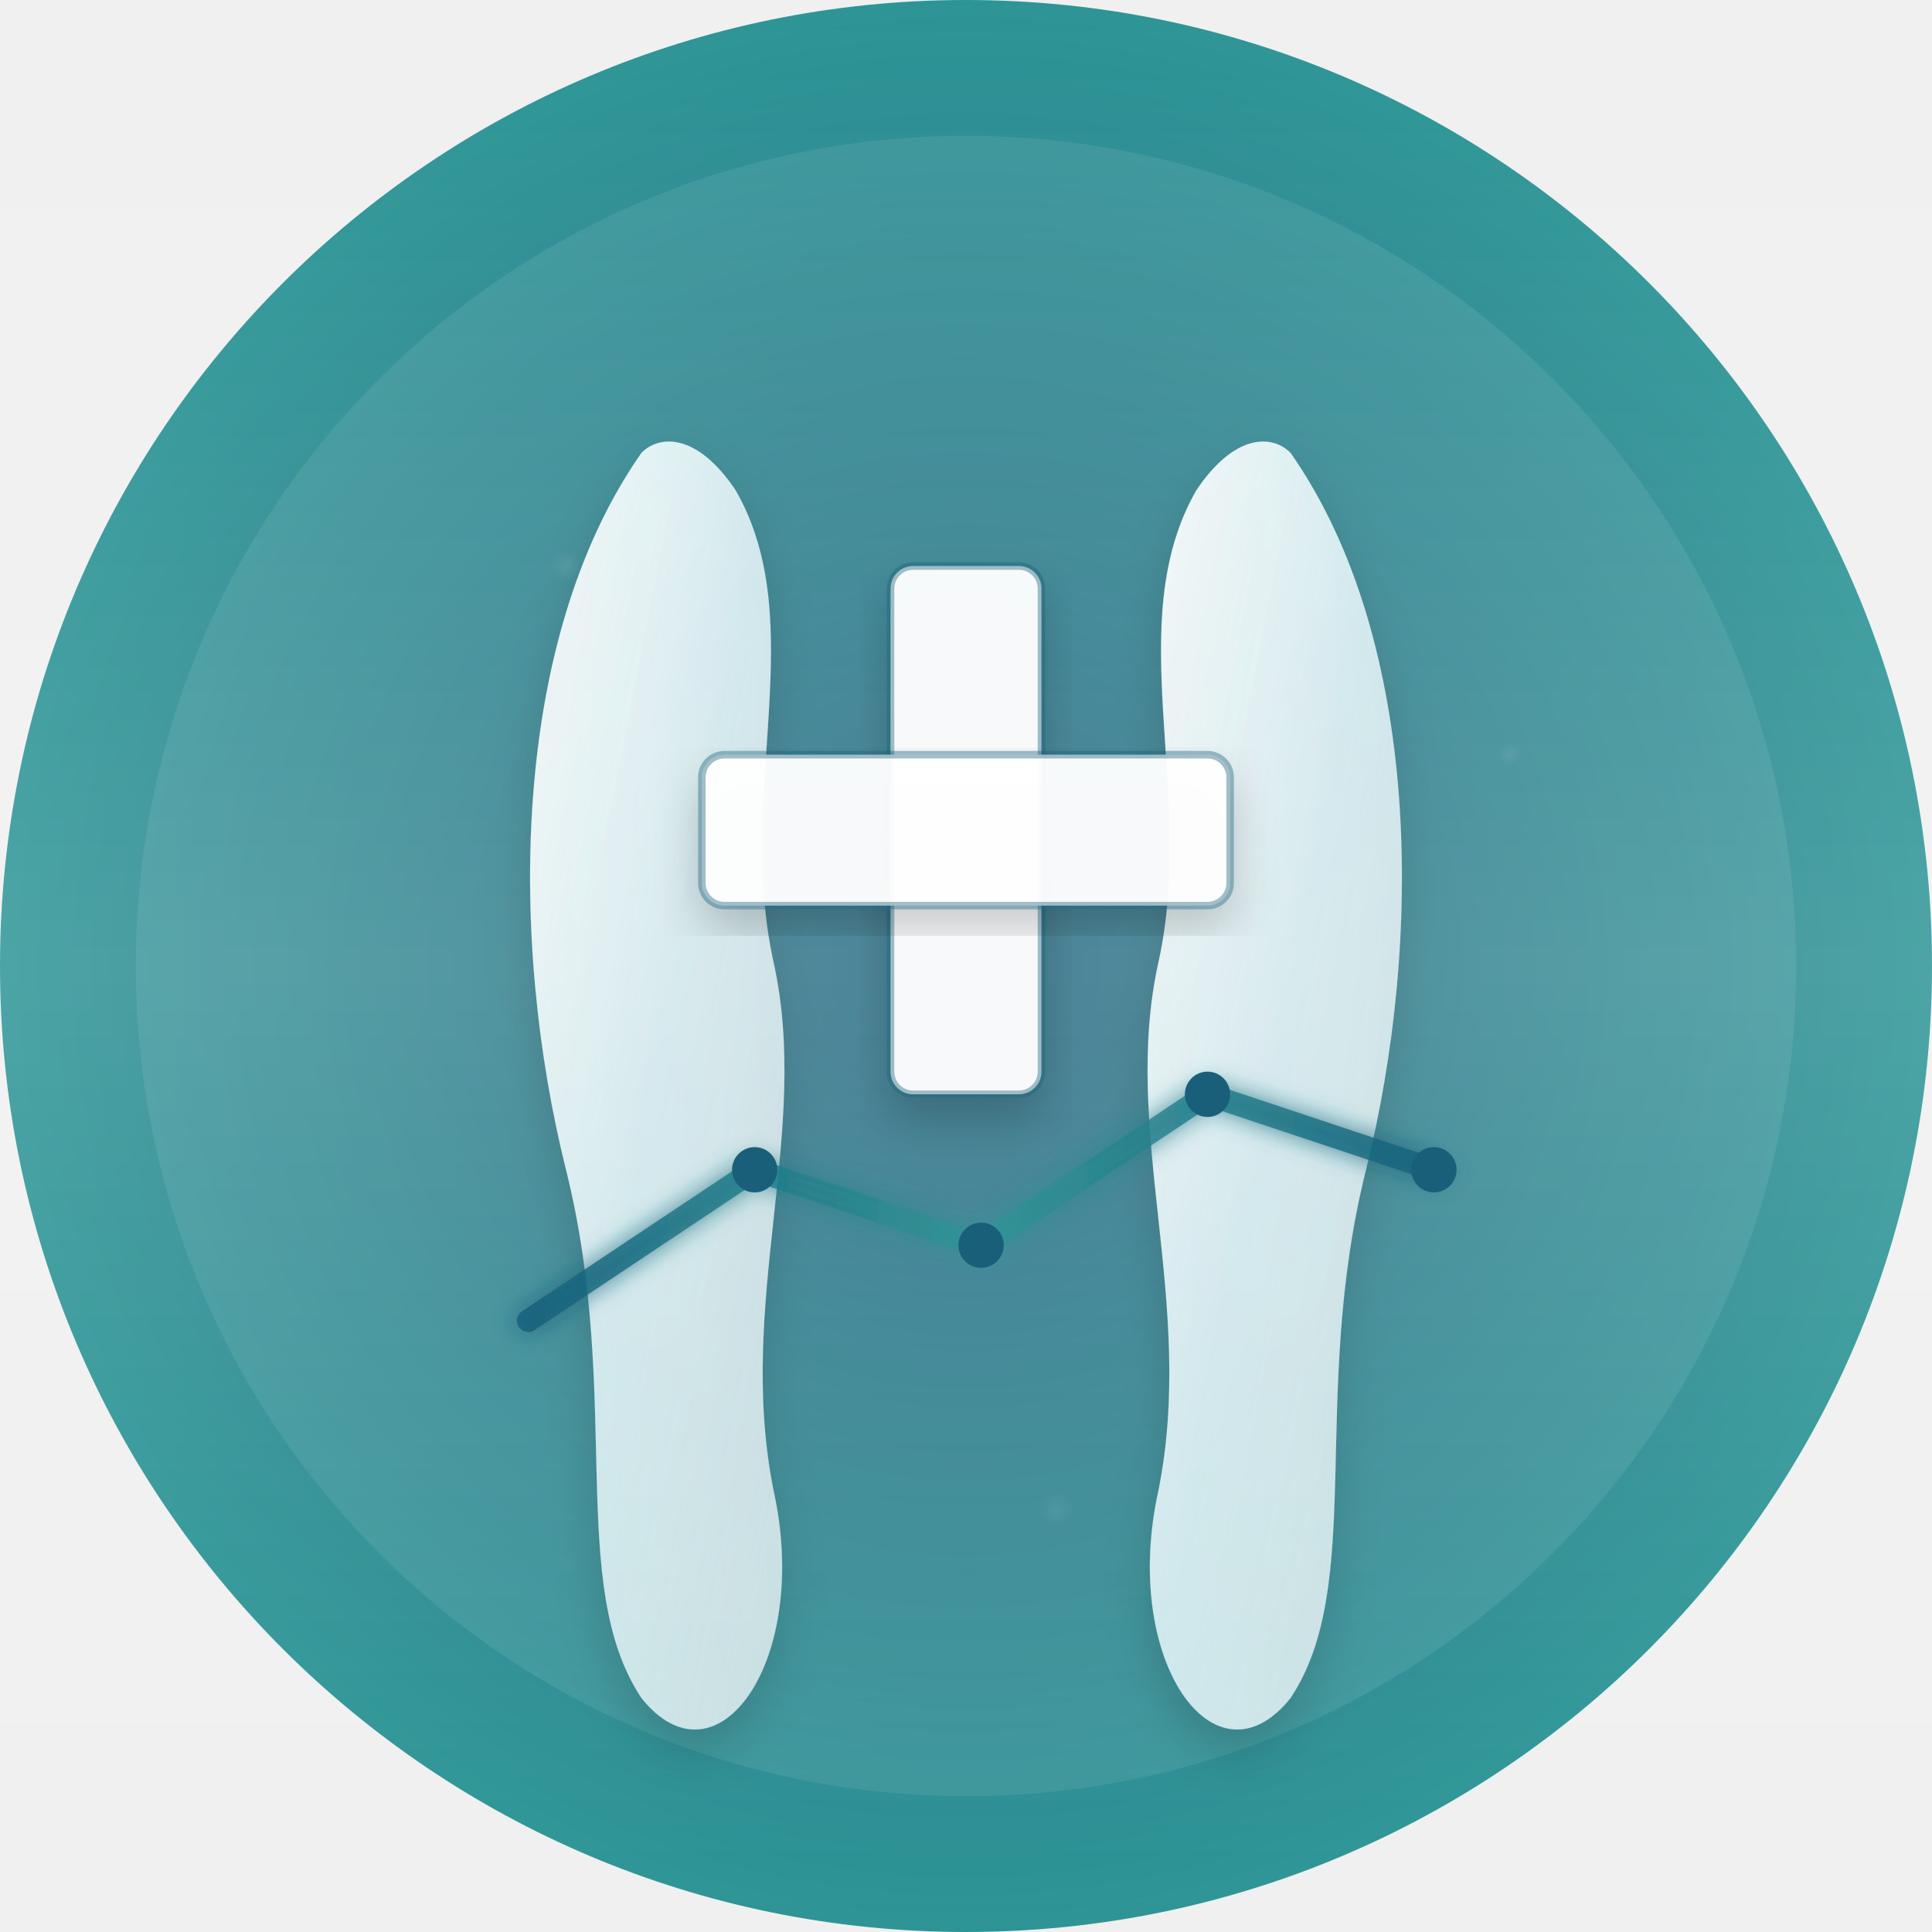
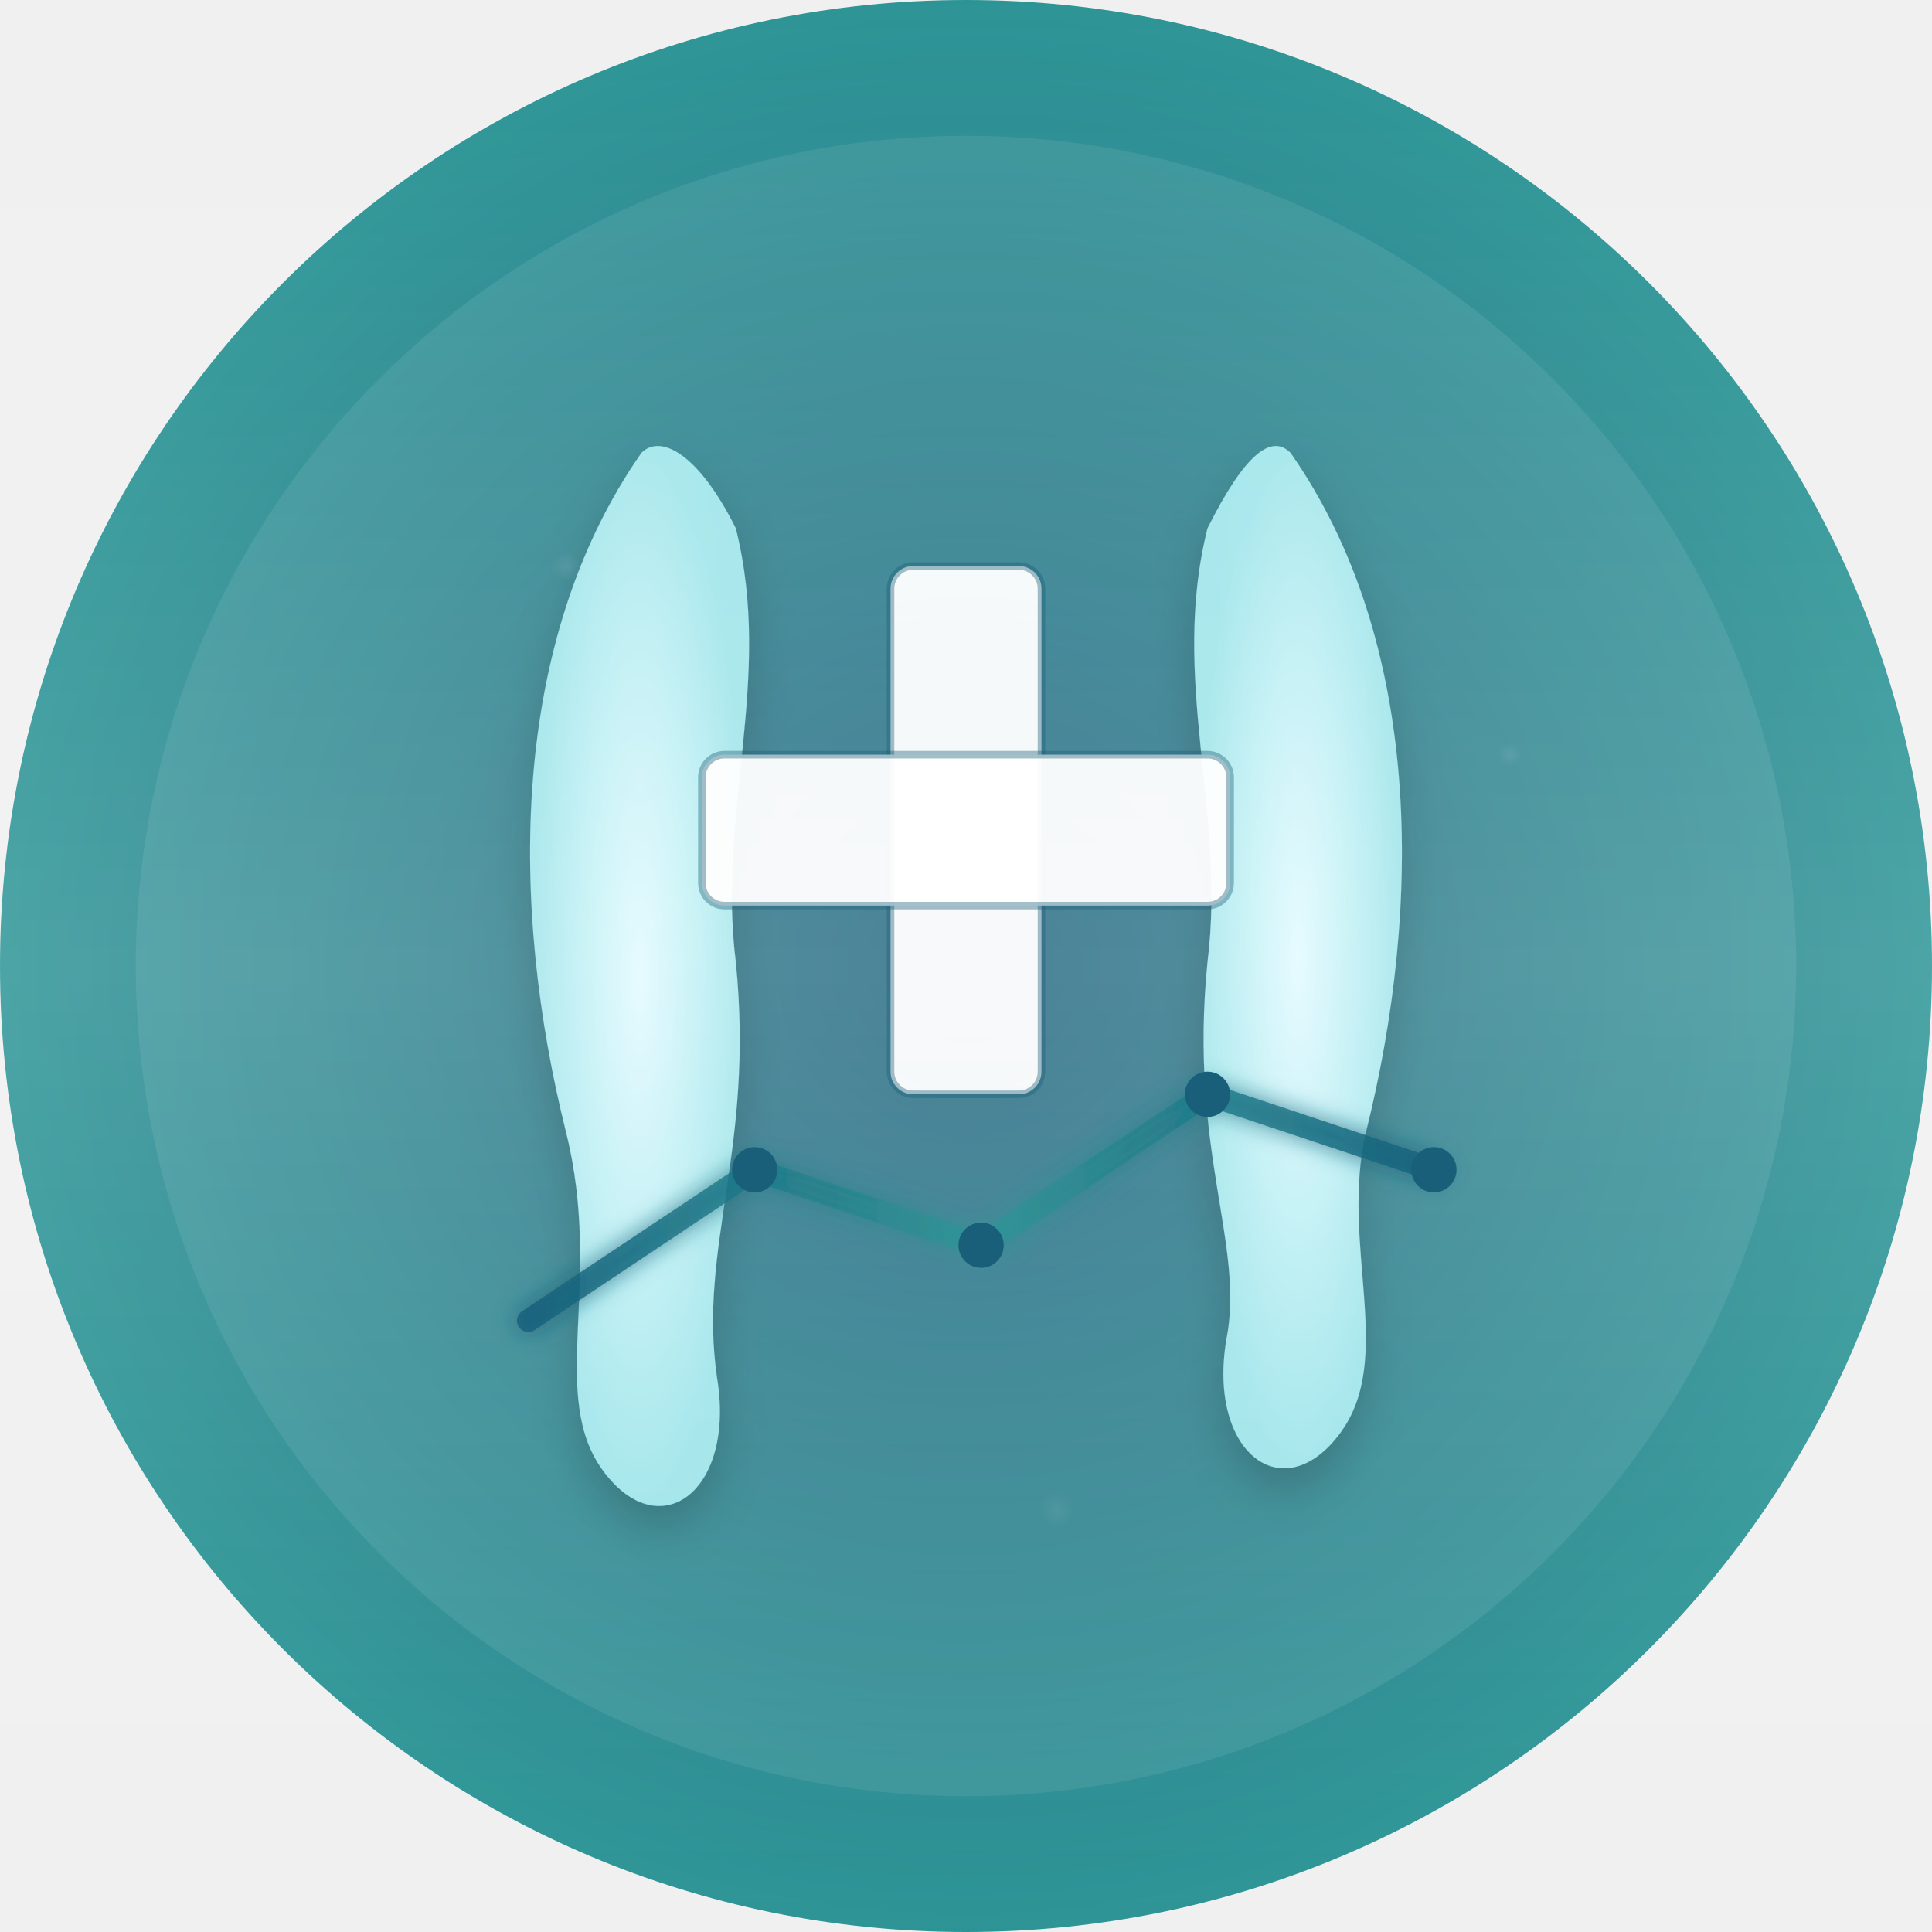
<svg xmlns="http://www.w3.org/2000/svg" viewBox="0 0 512 512">
  <defs>
    <radialGradient id="bgGradient" cx="50%" cy="50%" r="50%">
      <stop offset="0%" stop-color="#1A5F7A" />
      <stop offset="100%" stop-color="#2D9596" />
    </radialGradient>
-     <linearGradient id="lungBase" x1="0%" y1="0%" x2="100%" y2="100%">
-       <stop offset="0%" stop-color="#FFFFFF" stop-opacity="0.95" />
-       <stop offset="50%" stop-color="#E6F7FA" stop-opacity="0.85" />
-       <stop offset="100%" stop-color="#FFFFFF" stop-opacity="0.7" />
-     </linearGradient>
+     <radialGradient id="lungBaseEnhanced" cx="50%" cy="50%" r="50%">
+       <stop offset="0%" stop-color="#E0FAFF" />
+       <stop offset="50%" stop-color="#C0F0F5" />
+       <stop offset="100%" stop-color="#A0E5EA" />
+     </radialGradient>
    <radialGradient id="lungHighlight" cx="50%" cy="30%" r="50%">
      <stop offset="0%" stop-color="white" stop-opacity="0.15" />
      <stop offset="100%" stop-color="white" stop-opacity="0" />
    </radialGradient>
    <linearGradient id="trendGradient" x1="0%" y1="0%" x2="100%" y2="0%">
      <stop offset="0%" stop-color="#1A5F7A" />
      <stop offset="50%" stop-color="#2D9596" />
      <stop offset="100%" stop-color="#1A5F7A" />
    </linearGradient>
    <filter id="softShadow" x="-20%" y="-20%" width="140%" height="140%">
      <feDropShadow dx="0" dy="6" stdDeviation="6" flood-color="#000000" flood-opacity="0.2" />
    </filter>
    <filter id="glow" x="-50%" y="-50%" width="200%" height="200%">
      <feGaussianBlur stdDeviation="3" result="blur" />
      <feMerge>
        <feMergeNode in="blur" />
        <feMergeNode in="SourceGraphic" />
      </feMerge>
    </filter>
    <radialGradient id="particle" cx="50%" cy="50%" r="50%">
      <stop offset="0%" stop-color="#FFFFFF" stop-opacity="0.8" />
      <stop offset="100%" stop-color="#FFFFFF" stop-opacity="0" />
    </radialGradient>
    <linearGradient id="scanGradient" x1="0%" y1="0%" x2="0%" y2="100%">
      <stop offset="0%" stop-color="white" stop-opacity="0" />
      <stop offset="50%" stop-color="white" stop-opacity="0.15" />
      <stop offset="100%" stop-color="white" stop-opacity="0" />
    </linearGradient>
+     <path id="leftLungPath" d="M170 120              C135 170, 135 240, 150 300              C160 340, 145 370, 160 390              C175 410, 195 395, 190 365              C185 330, 200 305, 195 255              C190 215, 205 180, 195 140              C185 120, 175 115, 170 120 Z" />
+     <path id="rightLungPath" d="M342 120              C377 170, 377 240, 362 300              C355 330, 370 360, 355 380              C340 400, 320 385, 325 355              C330 330, 315 305, 320 255              C325 215, 310 180, 320 140              C330 120, 337 115, 342 120 Z" />
  </defs>
  <circle cx="256" cy="256" r="256" fill="url(#bgGradient)" />
  <g opacity="0.08">
    <circle cx="256" cy="256" r="220" fill="white" />
    <circle cx="256" cy="256" r="180" fill="none" stroke="white" stroke-opacity="0.1" stroke-width="2" />
  </g>
-   <g id="lungs">
-     <path d="M170 120 C135 170, 135 250, 150 310 C165 370, 150 420, 170 450 C190 475, 215 440, 205 395 C195 345, 215 300, 205 255 C195 210, 215 165, 195 130 C185 115, 175 115, 170 120 Z" fill="url(#lungBase)" filter="url(#softShadow)" />
-     <path d="M170 120 C135 170, 135 250, 150 310 C165 370, 150 420, 170 450 C190 475, 215 440, 205 395 C195 345, 215 300, 205 255 C195 210, 215 165, 195 130 C185 115, 175 115, 170 120 Z" fill="url(#lungHighlight)" opacity="0.6" />
-     <path d="M342 120 C377 170, 377 250, 362 310 C347 370, 362 420, 342 450 C322 475, 297 440, 307 395 C317 345, 297 300, 307 255 C317 210, 297 165, 317 130 C327 115, 337 115, 342 120 Z" fill="url(#lungBase)" filter="url(#softShadow)" />
-     <path d="M342 120 C377 170, 377 250, 362 310 C347 370, 362 420, 342 450 C322 475, 297 440, 307 395 C317 345, 297 300, 307 255 C317 210, 297 165, 317 130 C327 115, 337 115, 342 120 Z" fill="url(#lungHighlight)" opacity="0.6" />
+   <g id="lungs" filter="url(#softShadow)">
+     <use href="#leftLungPath" fill="url(#lungBaseEnhanced)" />
+     <use href="#leftLungPath" fill="url(#lungHighlight)" opacity="0.6" />
+     <use href="#rightLungPath" fill="url(#lungBaseEnhanced)" />
+     <use href="#rightLungPath" fill="url(#lungHighlight)" opacity="0.6" />
    <animateTransform attributeName="transform" type="scale" values="1;1.02;1" dur="3s" repeatCount="indefinite" additive="sum" origin="256 256" />
+     <animateTransform attributeName="transform" type="rotate" values="-1;1;-1" dur="3s" repeatCount="indefinite" additive="sum" origin="256 256" />
  </g>
  <rect x="0" y="0" width="512" height="512" fill="url(#scanGradient)">
    <animate attributeName="y" from="-512" to="512" dur="4s" repeatCount="indefinite" />
  </rect>
-   <rect x="236" y="150" width="40" height="140" rx="6" fill="white" fill-opacity="0.95" stroke="#1A5F7A" stroke-opacity="0.4" stroke-width="2" filter="url(#softShadow)" />
-   <rect x="186" y="200" width="140" height="40" rx="6" fill="white" fill-opacity="0.95" stroke="#1A5F7A" stroke-opacity="0.4" stroke-width="2" filter="url(#softShadow)" />
-   <path d="M140 350 L200 310 L260 330 L320 290 L380 310" fill="none" stroke="url(#trendGradient)" stroke-width="6" stroke-linecap="round" filter="url(#glow)" stroke-opacity="0.8" />
-   <circle cx="200" cy="310" r="6" fill="#1A5F7A">
-     <animate attributeName="r" values="6;12;6" dur="1.8s" repeatCount="indefinite" />
-     <animate attributeName="opacity" values="1;0.5;1" dur="1.8s" repeatCount="indefinite" />
-   </circle>
-   <circle cx="260" cy="330" r="6" fill="#1A5F7A">
-     <animate attributeName="r" values="6;12;6" dur="2s" repeatCount="indefinite" />
-     <animate attributeName="opacity" values="1;0.5;1" dur="2s" repeatCount="indefinite" />
-   </circle>
-   <circle cx="320" cy="290" r="6" fill="#1A5F7A">
-     <animate attributeName="r" values="6;12;6" dur="2.2s" repeatCount="indefinite" />
-     <animate attributeName="opacity" values="1;0.5;1" dur="2.2s" repeatCount="indefinite" />
-   </circle>
-   <circle cx="380" cy="310" r="6" fill="#1A5F7A">
-     <animate attributeName="r" values="6;12;6" dur="2.4s" repeatCount="indefinite" />
-     <animate attributeName="opacity" values="1;0.5;1" dur="2.4s" repeatCount="indefinite" />
-   </circle>
-   <circle cx="150" cy="150" r="4" fill="url(#particle)" opacity="0.1" />
-   <circle cx="400" cy="200" r="3" fill="url(#particle)" opacity="0.1" />
-   <circle cx="280" cy="400" r="5" fill="url(#particle)" opacity="0.08" />
+   <rect x="236" y="150" width="40" height="140" rx="6" fill="white" fill-opacity="0.95" stroke="#1A5F7A" stroke-opacity="0.4" stroke-width="2" />
+   <rect x="186" y="200" width="140" height="40" rx="6" fill="white" fill-opacity="0.95" stroke="#1A5F7A" stroke-opacity="0.4" stroke-width="2" />
+   <path d="M140 350 L200 310 L260 330 L320 290 L380 310" fill="none" stroke="url(#trendGradient)" stroke-width="6" stroke-linecap="round" filter="url(#glow)" stroke-opacity="0.8">
+     <animate attributeName="stroke-dasharray" values="0,400;400,0;0,400" dur="4s" repeatCount="indefinite" />
+   </path>
+   <g id="pulses">
+     <circle cx="200" cy="310" r="6" fill="#1A5F7A">
+       <animate attributeName="r" values="6;12;6" dur="1.8s" repeatCount="indefinite" keyTimes="0;0.5;1" />
+       <animate attributeName="opacity" values="1;0.5;1" dur="1.8s" repeatCount="indefinite" />
+     </circle>
+     <circle cx="260" cy="330" r="6" fill="#1A5F7A">
+       <animate attributeName="r" values="6;12;6" dur="2s" repeatCount="indefinite" keyTimes="0;0.5;1" />
+       <animate attributeName="opacity" values="1;0.5;1" dur="2s" repeatCount="indefinite" />
+     </circle>
+     <circle cx="320" cy="290" r="6" fill="#1A5F7A">
+       <animate attributeName="r" values="6;12;6" dur="2.2s" repeatCount="indefinite" keyTimes="0;0.5;1" />
+       <animate attributeName="opacity" values="1;0.5;1" dur="2.2s" repeatCount="indefinite" />
+     </circle>
+     <circle cx="380" cy="310" r="6" fill="#1A5F7A">
+       <animate attributeName="r" values="6;12;6" dur="2.4s" repeatCount="indefinite" keyTimes="0;0.5;1" />
+       <animate attributeName="opacity" values="1;0.5;1" dur="2.4s" repeatCount="indefinite" />
+     </circle>
+   </g>
+   <g id="particles">
+     <circle cx="150" cy="150" r="4" fill="url(#particle)" opacity="0.1">
+       <animateTransform attributeName="transform" type="translate" values="0 0;5 5;0 0" dur="8s" repeatCount="indefinite" />
+     </circle>
+     <circle cx="400" cy="200" r="3" fill="url(#particle)" opacity="0.1">
+       <animateTransform attributeName="transform" type="translate" values="0 0;-5 5;0 0" dur="10s" repeatCount="indefinite" />
+     </circle>
+     <circle cx="280" cy="400" r="5" fill="url(#particle)" opacity="0.08">
+       <animateTransform attributeName="transform" type="translate" values="0 0;5 -5;0 0" dur="12s" repeatCount="indefinite" />
+     </circle>
+   </g>
</svg>
